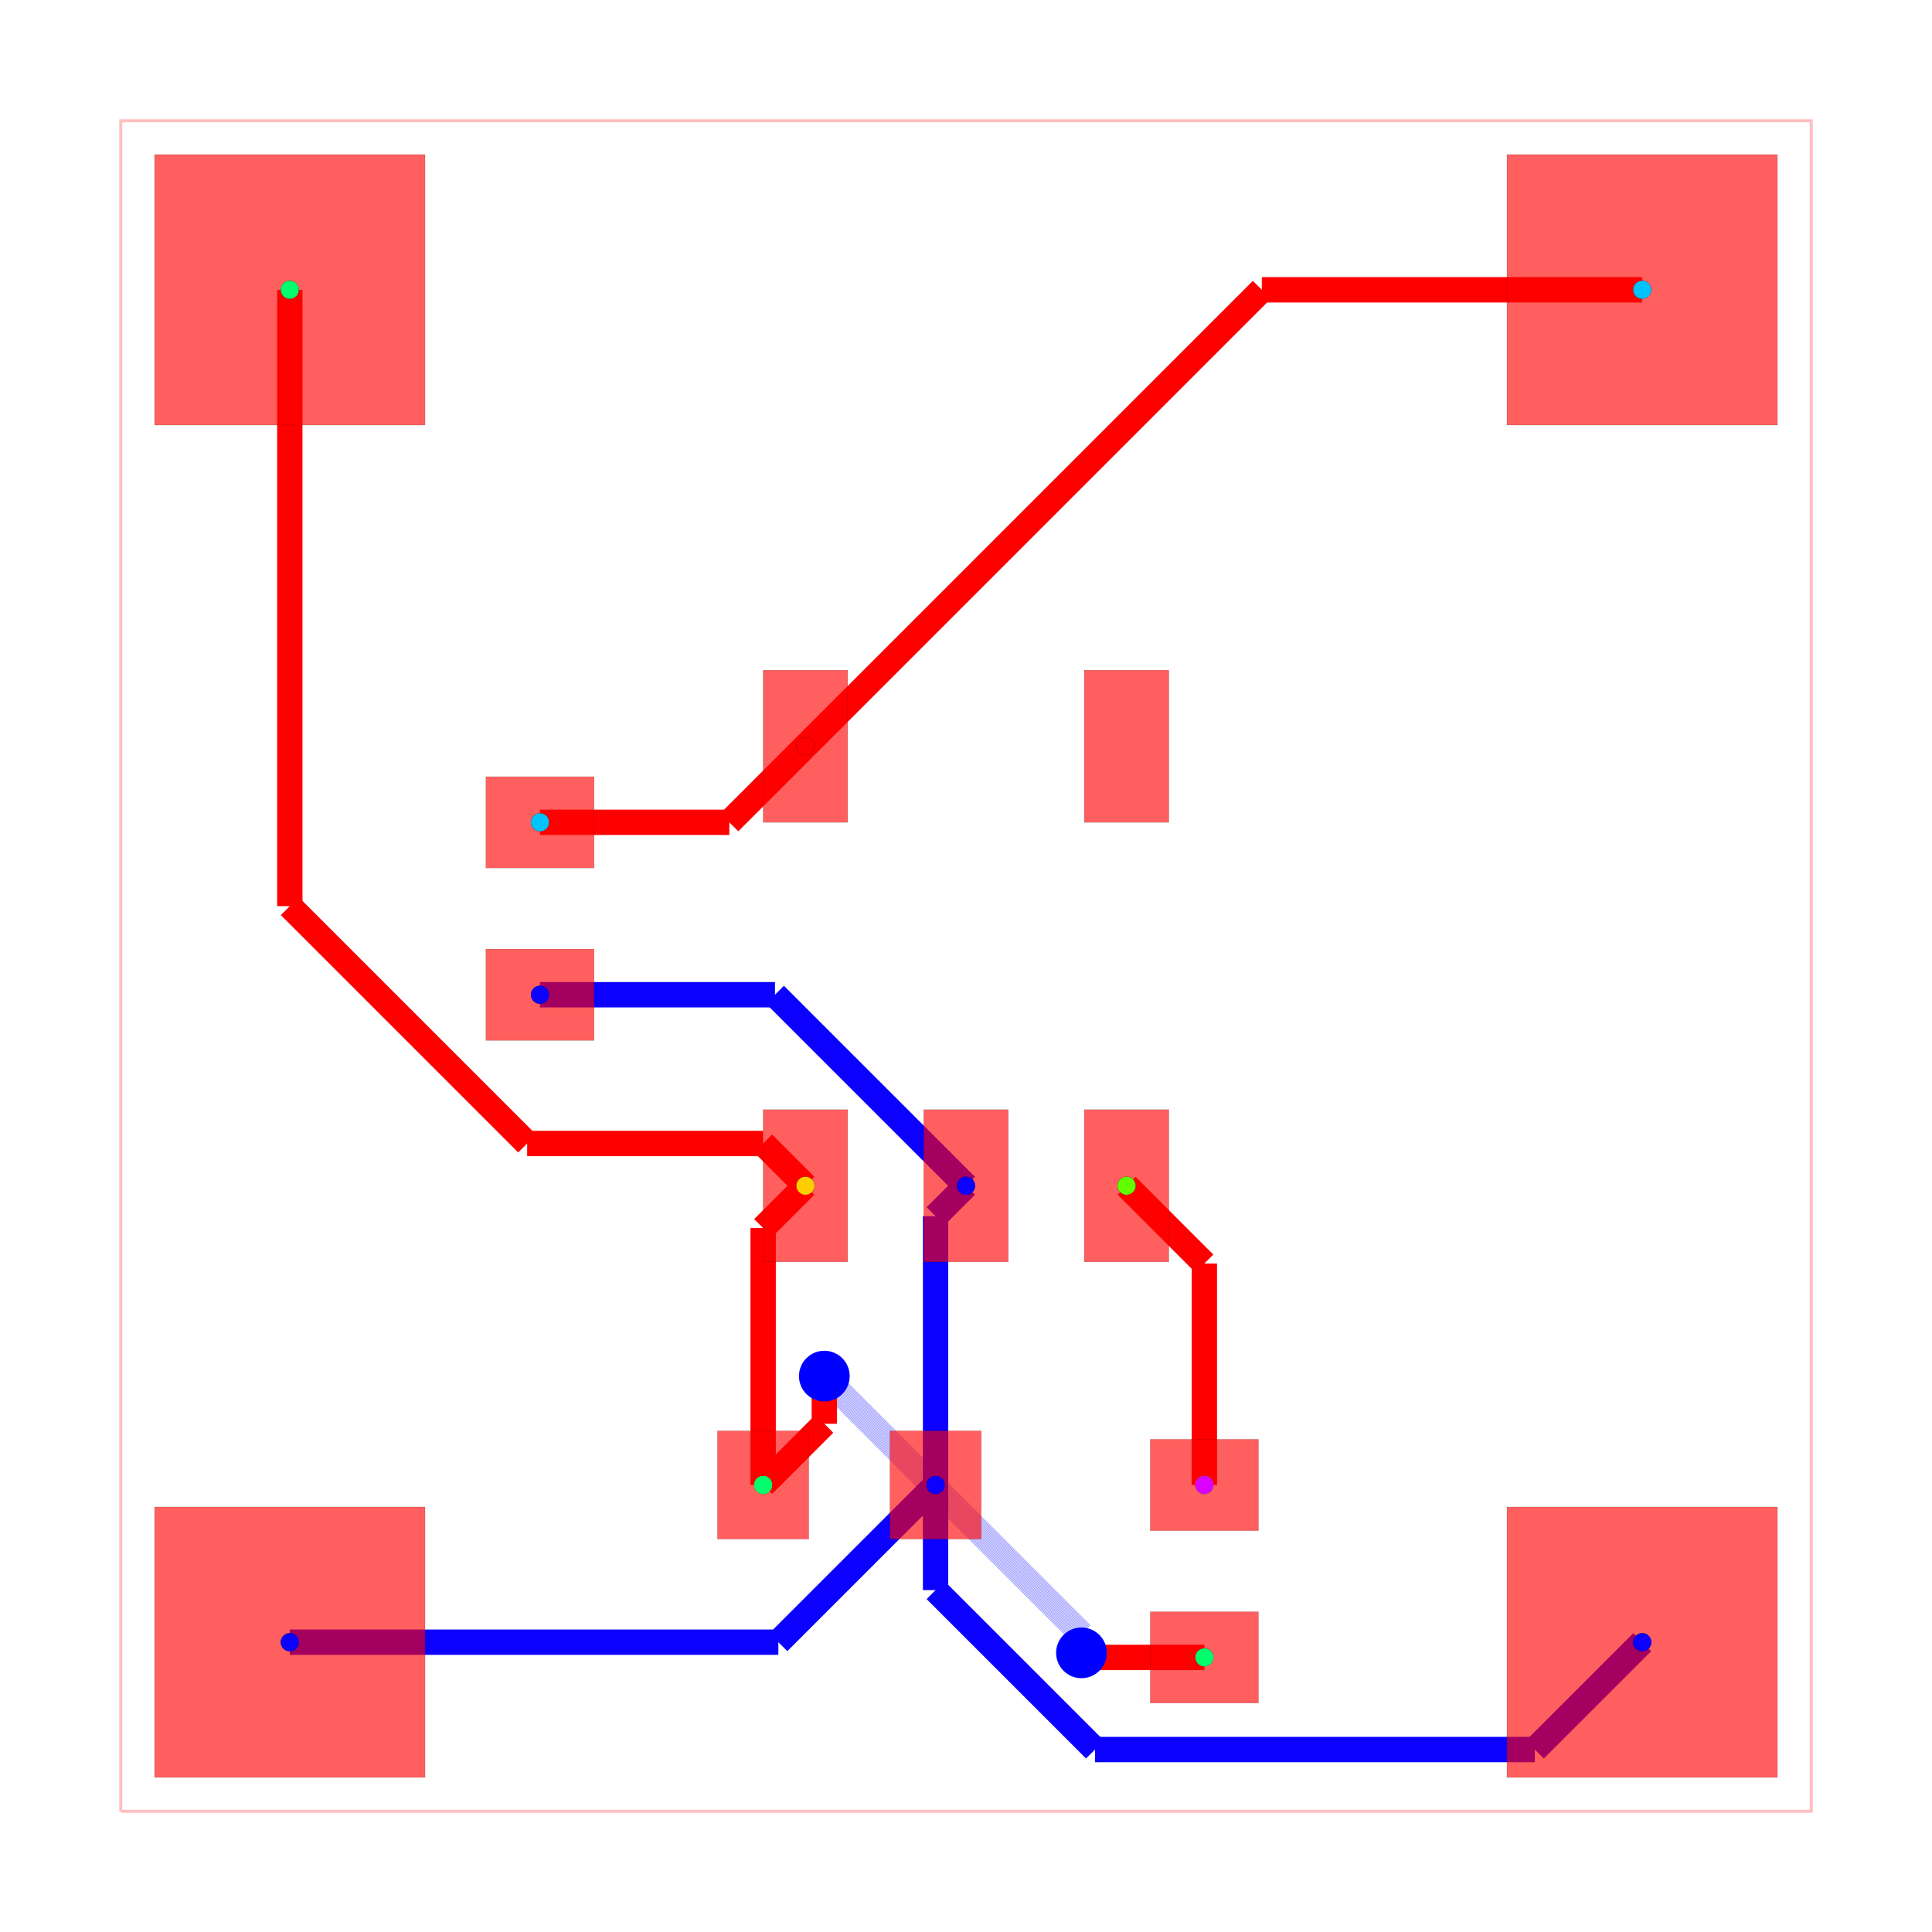
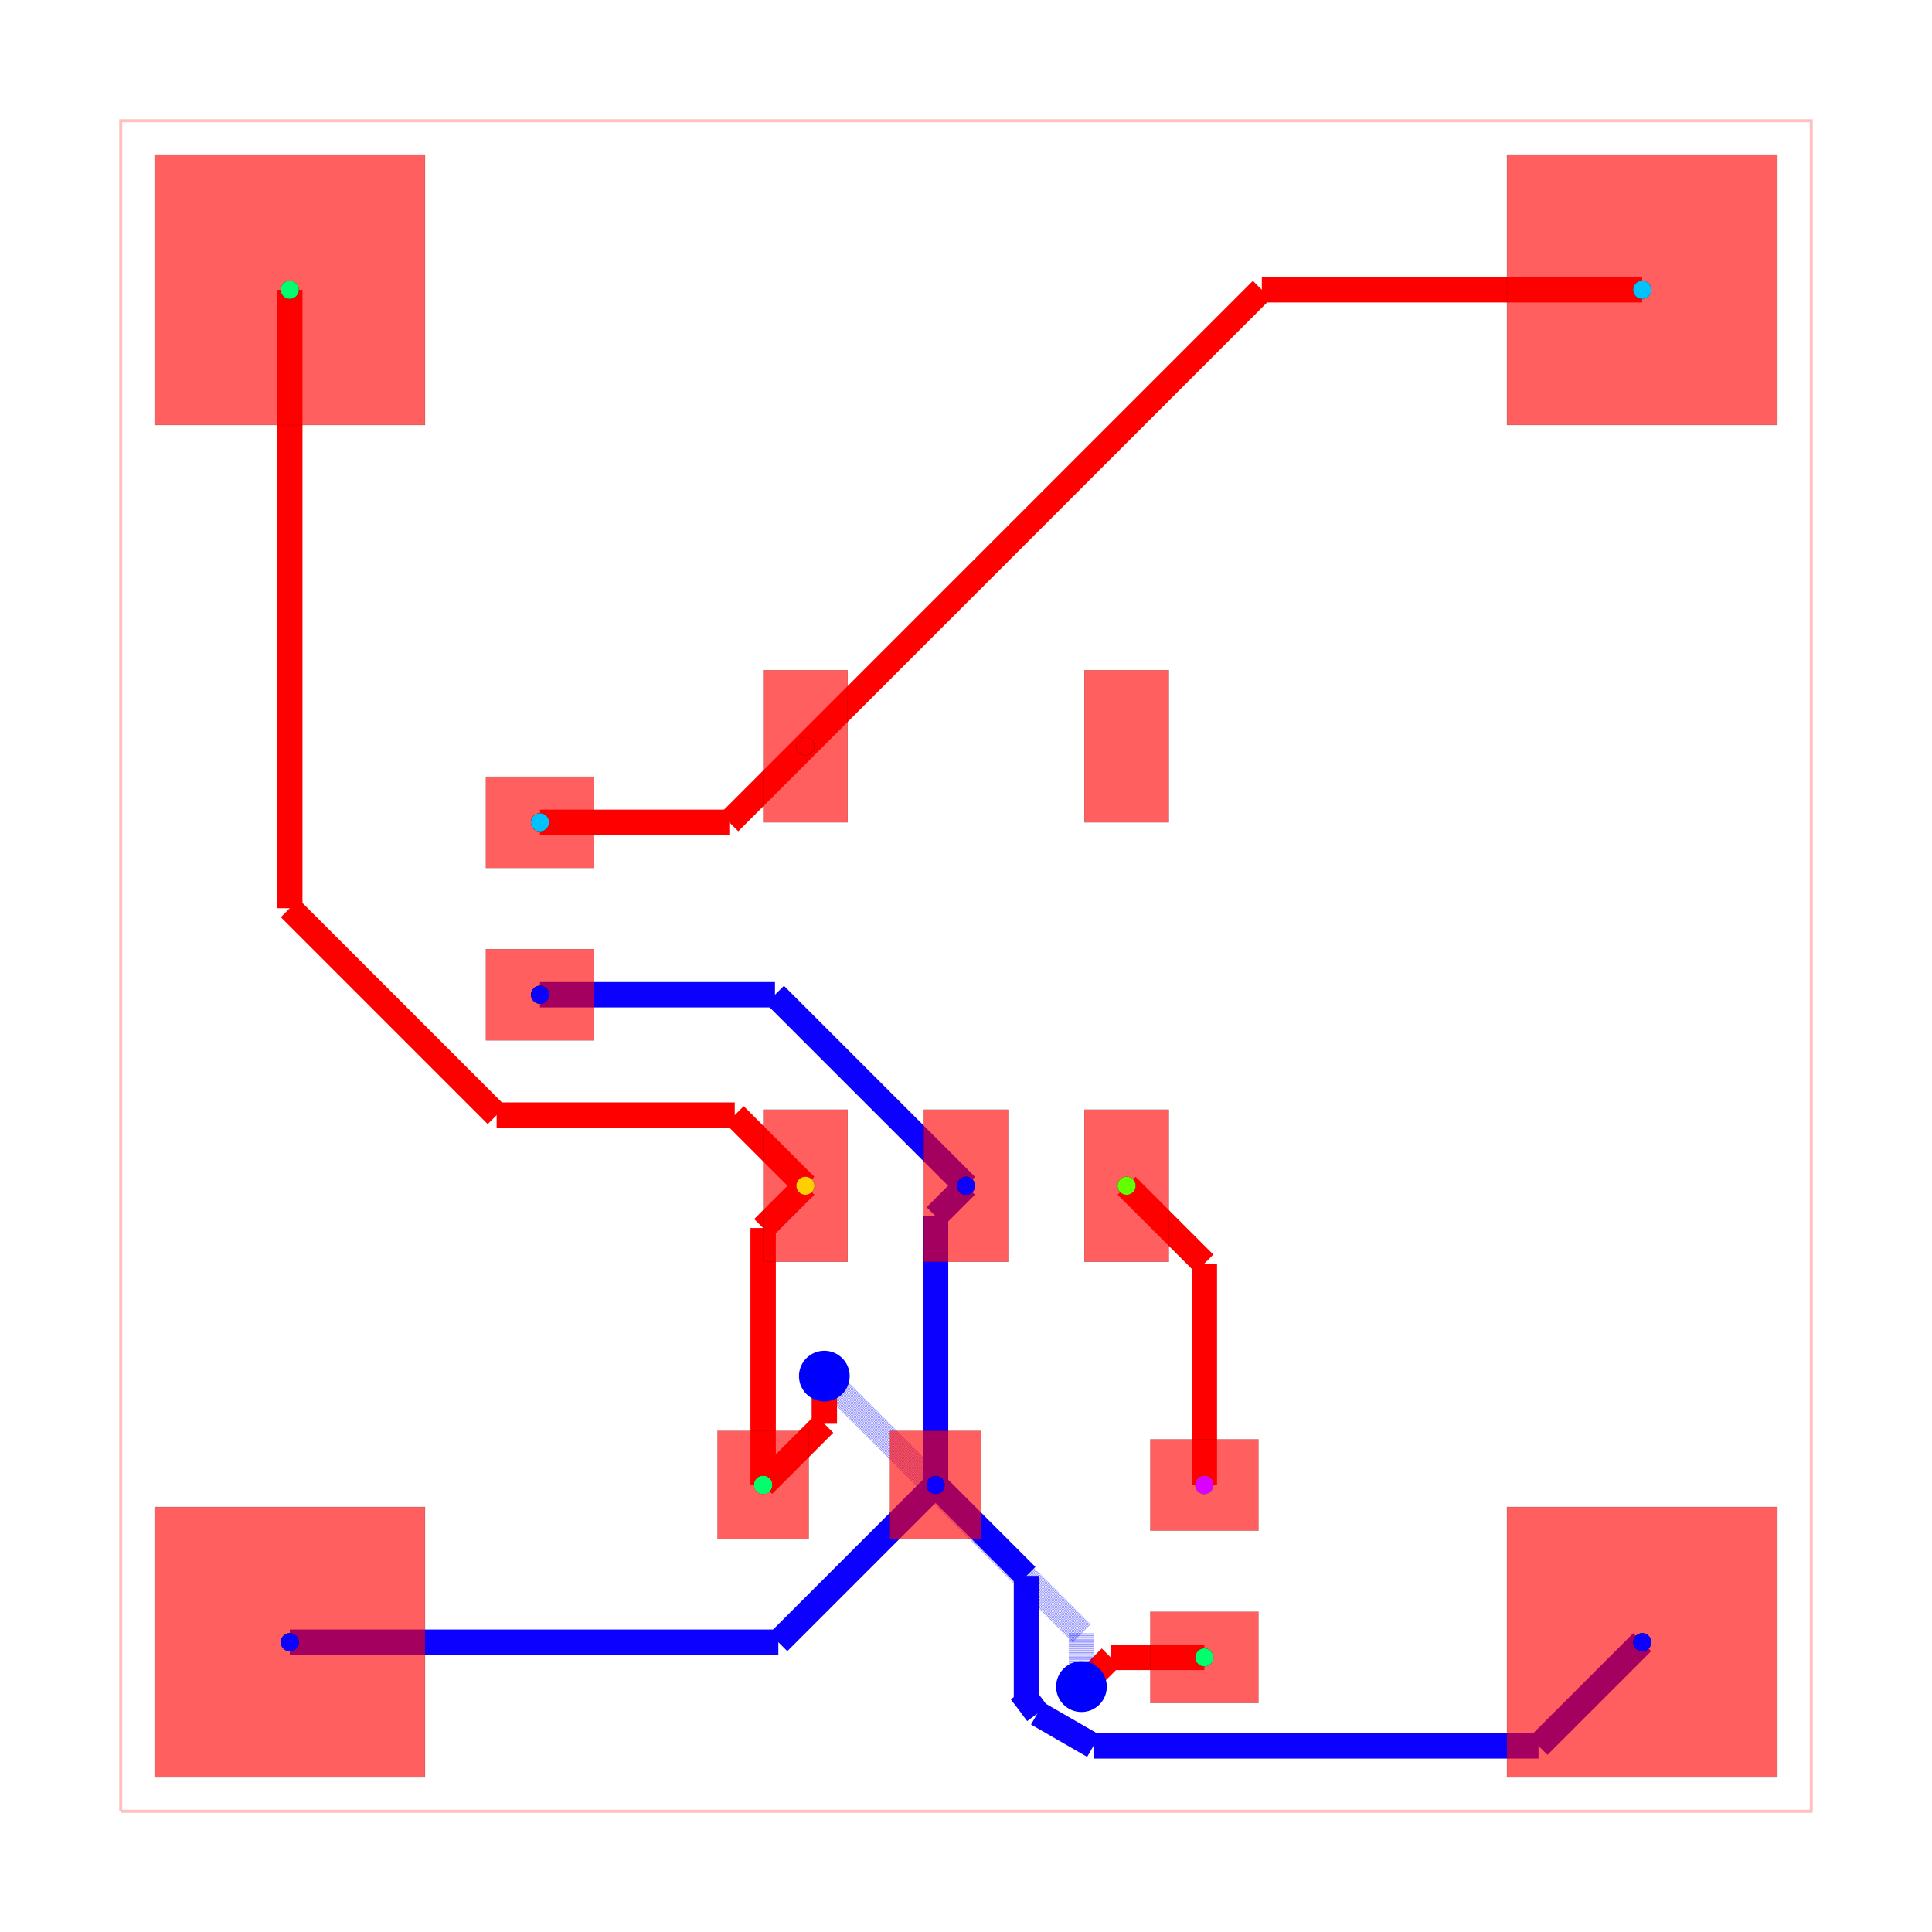
<svg xmlns="http://www.w3.org/2000/svg" width="640" height="640" viewBox="0 0 640 640">
  <rect width="100%" height="100%" fill="white" />
  <g>
    <polyline data-points="0,0 10,0 10,10 0,10 0,0" data-type="line" data-label="" points="40,600 600,600 600,40 40,40 40,600" fill="none" stroke="rgba(255,0,0,0.25)" stroke-width="1px" />
  </g>
  <g>
    <polyline data-points="4.82,1.93 4.82,3.5200000000000005" data-type="line" data-label="" points="309.92,491.92 309.92,402.88" fill="none" stroke="hsl(242.857, 100%, 50%)" stroke-width="8.4" />
  </g>
  <g>
    <polyline data-points="4.82,3.5200000000000005 5,3.7" data-type="line" data-label="" points="309.92,402.88 320,392.8" fill="none" stroke="hsl(242.857, 100%, 50%)" stroke-width="8.4" />
  </g>
  <g>
    <polyline data-points="2.48,4.83 3.87,4.83" data-type="line" data-label="" points="178.88,329.52 256.72,329.52" fill="none" stroke="hsl(242.857, 100%, 50%)" stroke-width="8.4" />
  </g>
  <g>
    <polyline data-points="3.87,4.83 5,3.7" data-type="line" data-label="" points="256.72,329.52 320,392.8" fill="none" stroke="hsl(242.857, 100%, 50%)" stroke-width="8.4" />
  </g>
  <g>
    <polyline data-points="1,1 3.8900000000000006,1" data-type="line" data-label="" points="96,544 257.84,544" fill="none" stroke="hsl(242.857, 100%, 50%)" stroke-width="8.4" />
  </g>
  <g>
    <polyline data-points="3.8900000000000006,1 4.82,1.93" data-type="line" data-label="" points="257.84,544 309.92,491.92" fill="none" stroke="hsl(242.857, 100%, 50%)" stroke-width="8.4" />
  </g>
  <g>
-     <polyline data-points="9,1 8.365025893195565,0.36502589319556566" data-type="line" data-label="" points="544,544 508.441,579.559" fill="none" stroke="hsl(242.857, 100%, 50%)" stroke-width="8.4" />
-   </g>
-   <g>
-     <polyline data-points="8.365025893195565,0.36502589319556566 5.763108658869356,0.3650258931955656" data-type="line" data-label="" points="508.441,579.559 362.734,579.559" fill="none" stroke="hsl(242.857, 100%, 50%)" stroke-width="8.4" />
-   </g>
-   <g>
-     <polyline data-points="5.763108658869356,0.3650258931955656 4.82,1.3081345520649217" data-type="line" data-label="" points="362.734,579.559 309.92,526.744" fill="none" stroke="hsl(242.857, 100%, 50%)" stroke-width="8.4" />
-   </g>
-   <g>
-     <polyline data-points="4.82,1.3081345520649217 4.82,1.93" data-type="line" data-label="" points="309.92,526.744 309.92,491.92" fill="none" stroke="hsl(242.857, 100%, 50%)" stroke-width="8.4" />
+     <polyline data-points="9,1 8.386637212363624,0.38663721236362303" data-type="line" data-label="" points="544,544 509.652,578.348" fill="none" stroke="hsl(242.857, 100%, 50%)" stroke-width="8.4" />
+   </g>
+   <g>
+     <polyline data-points="8.386637212363624,0.38663721236362303 5.754161212629963,0.386637212363623" data-type="line" data-label="" points="509.652,578.348 362.233,578.348" fill="none" stroke="hsl(242.857, 100%, 50%)" stroke-width="8.4" />
+   </g>
+   <g>
+     <polyline data-points="5.754161212629963,0.386637212363623 5.422,0.578" data-type="line" data-label="" points="362.233,578.348 343.632,567.632" fill="none" stroke="hsl(242.857, 100%, 50%)" stroke-width="8.4" />
+   </g>
+   <g>
+     <polyline data-points="5.422,0.578 5.3263054061174255,0.7065173772915726" data-type="line" data-label="" points="343.632,567.632 338.273,560.435" fill="none" stroke="hsl(242.857, 100%, 50%)" stroke-width="8.4" />
+   </g>
+   <g>
+     <polyline data-points="5.3263054061174255,0.7065173772915726 5.357630930702061,0.6644473491054447" data-type="line" data-label="" points="338.273,560.435 340.027,562.791" fill="none" stroke="hsl(242.857, 100%, 50%)" stroke-width="8.4" />
+   </g>
+   <g>
+     <polyline data-points="5.357630930702061,0.6644473491054447 5.357630930702061,1.3923690692979396" data-type="line" data-label="" points="340.027,562.791 340.027,522.027" fill="none" stroke="hsl(242.857, 100%, 50%)" stroke-width="8.4" />
+   </g>
+   <g>
+     <polyline data-points="5.357630930702061,1.3923690692979396 4.82,1.93" data-type="line" data-label="" points="340.027,522.027 309.92,491.92" fill="none" stroke="hsl(242.857, 100%, 50%)" stroke-width="8.4" />
  </g>
  <g>
    <polyline data-points="6.41,1.93 6.41,3.24" data-type="line" data-label="" points="398.96,491.92 398.96,418.56" fill="none" stroke="red" stroke-width="8.4" />
  </g>
  <g>
    <polyline data-points="6.41,3.24 5.95,3.7" data-type="line" data-label="" points="398.96,418.56 373.2,392.8" fill="none" stroke="red" stroke-width="8.4" />
  </g>
  <g>
    <polyline data-points="3.8,1.93 3.8,3.45" data-type="line" data-label="" points="252.8,491.92 252.8,406.8" fill="none" stroke="red" stroke-width="8.4" />
  </g>
  <g>
    <polyline data-points="3.8,3.45 4.05,3.7" data-type="line" data-label="" points="252.8,406.8 266.8,392.8" fill="none" stroke="red" stroke-width="8.4" />
  </g>
  <g>
-     <polyline data-points="6.410040500000138,0.9100289000000319 5.709971099999969,0.9100289000000319" data-type="line" data-label="" points="398.962,549.038 359.758,549.038" fill="none" stroke="red" stroke-width="8.4" />
-   </g>
-   <g>
-     <polyline data-points="5.709971099999969,0.9100289000000319 5.685072062042289,0.9349279379577107" data-type="line" data-label="" points="359.758,549.038 358.364,547.644" fill="none" stroke="red" stroke-width="8.4" />
-   </g>
-   <g>
-     <polyline data-points="5.685072062042289,0.9349279379577107 5.685072062042289,0.9349279379577107" data-type="line" data-label="" points="358.364,547.644 358.364,547.644" fill="none" stroke="red" stroke-width="8.4" />
-   </g>
-   <g>
-     <polyline data-points="5.685072062042289,0.9349279379577107 5.683,0.937" data-type="line" data-label="" points="358.364,547.644 358.248,547.528" fill="none" stroke="red" stroke-width="8.4" />
-   </g>
-   <g>
-     <polyline data-points="5.683,0.937 5.683,1.0485761837306118" data-type="line" data-label="" points="358.248,547.528 358.248,541.28" fill="none" stroke="rgba(0,0,255,0.5)" stroke-width="8.4" stroke-dasharray="0.2 0.2" />
-   </g>
-   <g>
-     <polyline data-points="5.683,1.0485761837306118 4.171674777127141,2.559901406603471" data-type="line" data-label="" points="358.248,541.28 273.614,456.646" fill="none" stroke="rgba(0,0,255,0.5)" stroke-width="8.4" stroke-dasharray="0.2 0.2" />
-   </g>
-   <g>
-     <polyline data-points="4.171674777127141,2.559901406603471 4.171674777127141,2.564325222872859" data-type="line" data-label="" points="273.614,456.646 273.614,456.398" fill="none" stroke="rgba(0,0,255,0.5)" stroke-width="8.4" stroke-dasharray="0.2 0.2" />
-   </g>
-   <g>
-     <polyline data-points="4.171674777127141,2.564325222872859 4.162,2.574" data-type="line" data-label="" points="273.614,456.398 273.072,455.856" fill="none" stroke="rgba(0,0,255,0.5)" stroke-width="8.4" stroke-dasharray="0.2 0.2" />
+     <polyline data-points="6.410040500000138,0.9100289000000319 5.856028900000032,0.9100289000000319" data-type="line" data-label="" points="398.962,549.038 367.938,549.038" fill="none" stroke="red" stroke-width="8.4" />
+   </g>
+   <g>
+     <polyline data-points="5.856028900000032,0.9100289000000319 5.744079854434766,0.7980798544347657" data-type="line" data-label="" points="367.938,549.038 361.668,555.308" fill="none" stroke="red" stroke-width="8.4" />
+   </g>
+   <g>
+     <polyline data-points="5.744079854434766,0.7980798544347657 5.744079854434766,0.7980798544347657" data-type="line" data-label="" points="361.668,555.308 361.668,555.308" fill="none" stroke="red" stroke-width="8.4" />
+   </g>
+   <g>
+     <polyline data-points="5.744079854434766,0.7980798544347657 5.683,0.7370000000000001" data-type="line" data-label="" points="361.668,555.308 358.248,558.728" fill="none" stroke="red" stroke-width="8.4" />
+   </g>
+   <g>
+     <polyline data-points="5.683,0.7370000000000001 5.683,1.0530000000000004" data-type="line" data-label="" points="358.248,558.728 358.248,541.032" fill="none" stroke="rgba(0,0,255,0.5)" stroke-width="8.4" stroke-dasharray="0.2 0.2" />
+   </g>
+   <g>
+     <polyline data-points="5.683,1.0530000000000004 4.133604607609219,2.602395392390781" data-type="line" data-label="" points="358.248,541.032 271.482,454.266" fill="none" stroke="rgba(0,0,255,0.5)" stroke-width="8.4" stroke-dasharray="0.2 0.2" />
+   </g>
+   <g>
+     <polyline data-points="4.133604607609219,2.602395392390781 4.133604607609219,2.6023953923907808" data-type="line" data-label="" points="271.482,454.266 271.482,454.266" fill="none" stroke="rgba(0,0,255,0.5)" stroke-width="8.4" stroke-dasharray="0.2 0.2" />
+   </g>
+   <g>
+     <polyline data-points="4.133604607609219,2.6023953923907808 4.162,2.574" data-type="line" data-label="" points="271.482,454.266 273.072,455.856" fill="none" stroke="rgba(0,0,255,0.5)" stroke-width="8.4" stroke-dasharray="0.2 0.2" />
  </g>
  <g>
    <polyline data-points="4.162,2.574 4.162,2.292" data-type="line" data-label="" points="273.072,455.856 273.072,471.648" fill="none" stroke="red" stroke-width="8.4" />
  </g>
  <g>
    <polyline data-points="4.162,2.292 3.8,1.93" data-type="line" data-label="" points="273.072,471.648 252.8,491.92" fill="none" stroke="red" stroke-width="8.4" />
  </g>
  <g>
-     <polyline data-points="1,9 1,5.354083459781309" data-type="line" data-label="" points="96,96 96,300.171" fill="none" stroke="red" stroke-width="8.4" />
-   </g>
-   <g>
-     <polyline data-points="1,5.354083459781309 2.404056459781309,3.9500269999999995" data-type="line" data-label="" points="96,300.171 174.627,378.798" fill="none" stroke="red" stroke-width="8.4" />
-   </g>
-   <g>
-     <polyline data-points="2.404056459781309,3.9500269999999995 3.7999730000000005,3.9500269999999995" data-type="line" data-label="" points="174.627,378.798 252.798,378.798" fill="none" stroke="red" stroke-width="8.4" />
-   </g>
-   <g>
-     <polyline data-points="3.7999730000000005,3.9500269999999995 4.05,3.7" data-type="line" data-label="" points="252.798,378.798 266.8,392.8" fill="none" stroke="red" stroke-width="8.4" />
+     <polyline data-points="1,9 1,5.3416544969062825" data-type="line" data-label="" points="96,96 96,300.867" fill="none" stroke="red" stroke-width="8.4" />
+   </g>
+   <g>
+     <polyline data-points="1,5.3416544969062825 2.223648878333206,4.1180056185730765" data-type="line" data-label="" points="96,300.867 164.524,369.392" fill="none" stroke="red" stroke-width="8.4" />
+   </g>
+   <g>
+     <polyline data-points="2.223648878333206,4.1180056185730765 3.6319943814269235,4.1180056185730765" data-type="line" data-label="" points="164.524,369.392 243.392,369.392" fill="none" stroke="red" stroke-width="8.4" />
+   </g>
+   <g>
+     <polyline data-points="3.6319943814269235,4.1180056185730765 4.05,3.7" data-type="line" data-label="" points="243.392,369.392 266.8,392.8" fill="none" stroke="red" stroke-width="8.4" />
  </g>
  <g>
    <polyline data-points="2.4800405000001375,5.849972899999968 3.599972899999968,5.849972899999968" data-type="line" data-label="" points="178.882,272.402 241.598,272.402" fill="none" stroke="red" stroke-width="8.4" />
  </g>
  <g>
    <polyline data-points="3.599972899999968,5.849972899999968 4.05,6.3" data-type="line" data-label="" points="241.598,272.402 266.8,247.2" fill="none" stroke="red" stroke-width="8.4" />
  </g>
  <g>
    <polyline data-points="9,9 6.75,9" data-type="line" data-label="" points="544,96 418,96" fill="none" stroke="red" stroke-width="8.4" />
  </g>
  <g>
    <polyline data-points="6.75,9 4.05,6.3" data-type="line" data-label="" points="418,96 266.8,247.2" fill="none" stroke="red" stroke-width="8.4" />
  </g>
  <g>
    <rect data-type="rect" data-label="top source_trace_9, source_net_0" data-x="4.050040000000138" data-y="3.7000280000000316" x="252.802" y="367.598" width="28" height="50.4" fill="rgba(255,0,0,0.25)" stroke="black" stroke-width="0.018" />
  </g>
  <g>
    <rect data-type="rect" data-label="top source_net_2" data-x="4.999999999999943" data-y="3.7000280000000316" x="306" y="367.598" width="28" height="50.4" fill="rgba(255,0,0,0.25)" stroke="black" stroke-width="0.018" />
  </g>
  <g>
    <rect data-type="rect" data-label="top source_trace_12, source_net_3" data-x="5.949959999999862" data-y="3.7000280000000316" x="359.198" y="367.598" width="28" height="50.4" fill="rgba(255,0,0,0.25)" stroke="black" stroke-width="0.018" />
  </g>
  <g>
    <rect data-type="rect" data-label="top" data-x="5.949959999999862" data-y="6.299971999999968" x="359.198" y="222.002" width="28" height="50.4" fill="rgba(255,0,0,0.25)" stroke="black" stroke-width="0.018" />
  </g>
  <g>
    <rect data-type="rect" data-label="top source_trace_5, source_net_1" data-x="4.050040000000138" data-y="6.299971999999968" x="252.802" y="222.002" width="28" height="50.4" fill="rgba(255,0,0,0.25)" stroke="black" stroke-width="0.018" />
  </g>
  <g>
    <rect data-type="rect" data-label="top source_trace_5, source_net_1" data-x="2.4800405000001375" data-y="5.849972899999968" x="160.962" y="257.282" width="35.84" height="30.24" fill="rgba(255,0,0,0.25)" stroke="black" stroke-width="0.018" />
  </g>
  <g>
    <rect data-type="rect" data-label="top source_net_2" data-x="2.4800405000001375" data-y="4.8299728999999685" x="160.962" y="314.402" width="35.84" height="30.24" fill="rgba(255,0,0,0.25)" stroke="black" stroke-width="0.018" />
  </g>
  <g>
    <rect data-type="rect" data-label="top source_trace_9, source_net_0" data-x="3.8000405000001383" data-y="1.9300289000000315" x="237.682" y="473.998" width="30.24" height="35.84" fill="rgba(255,0,0,0.25)" stroke="black" stroke-width="0.018" />
  </g>
  <g>
    <rect data-type="rect" data-label="top source_net_2" data-x="4.820040500000138" data-y="1.9300289000000315" x="294.802" y="473.998" width="30.24" height="35.84" fill="rgba(255,0,0,0.25)" stroke="black" stroke-width="0.018" />
  </g>
  <g>
    <rect data-type="rect" data-label="top source_trace_9, source_net_0" data-x="6.410040500000138" data-y="0.9100289000000319" x="381.042" y="533.918" width="35.84" height="30.24" fill="rgba(255,0,0,0.25)" stroke="black" stroke-width="0.018" />
  </g>
  <g>
    <rect data-type="rect" data-label="top source_trace_12, source_net_3" data-x="6.410040500000138" data-y="1.9300289000000315" x="381.042" y="476.798" width="35.84" height="30.24" fill="rgba(255,0,0,0.25)" stroke="black" stroke-width="0.018" />
  </g>
  <g>
    <rect data-type="rect" data-label="top source_net_2 inner1 source_net_2 inner2 source_net_2 bottom source_net_2" data-x="1" data-y="1" x="51.2" y="499.2" width="89.6" height="89.6" fill="rgba(255,0,0,0.25)" stroke="black" stroke-width="0.018" />
  </g>
  <g>
    <rect data-type="rect" data-label="top source_trace_9, source_net_0 inner1 source_trace_9, source_net_0 inner2 source_trace_9, source_net_0 bottom source_trace_9, source_net_0" data-x="1" data-y="9" x="51.2" y="51.2" width="89.6" height="89.6" fill="rgba(255,0,0,0.25)" stroke="black" stroke-width="0.018" />
  </g>
  <g>
    <rect data-type="rect" data-label="top source_trace_5, source_net_1 inner1 source_trace_5, source_net_1 inner2 source_trace_5, source_net_1 bottom source_trace_5, source_net_1" data-x="9" data-y="9" x="499.2" y="51.2" width="89.6" height="89.6" fill="rgba(255,0,0,0.25)" stroke="black" stroke-width="0.018" />
  </g>
  <g>
    <rect data-type="rect" data-label="top source_net_2 inner1 source_net_2 inner2 source_net_2 bottom source_net_2" data-x="9" data-y="1" x="499.2" y="499.2" width="89.6" height="89.6" fill="rgba(255,0,0,0.25)" stroke="black" stroke-width="0.018" />
  </g>
  <g>
    <rect data-type="rect" data-label="top source_trace_9, source_net_0" data-x="4.050040000000138" data-y="3.7000280000000316" x="252.802" y="367.598" width="28" height="50.4" fill="rgba(255,0,0,0.5)" stroke="black" stroke-width="0.018" />
  </g>
  <g>
    <rect data-type="rect" data-label="top source_net_2" data-x="4.999999999999943" data-y="3.7000280000000316" x="306" y="367.598" width="28" height="50.4" fill="rgba(255,0,0,0.5)" stroke="black" stroke-width="0.018" />
  </g>
  <g>
    <rect data-type="rect" data-label="top source_trace_12, source_net_3" data-x="5.949959999999862" data-y="3.7000280000000316" x="359.198" y="367.598" width="28" height="50.4" fill="rgba(255,0,0,0.5)" stroke="black" stroke-width="0.018" />
  </g>
  <g>
    <rect data-type="rect" data-label="top" data-x="5.949959999999862" data-y="6.299971999999968" x="359.198" y="222.002" width="28" height="50.4" fill="rgba(255,0,0,0.5)" stroke="black" stroke-width="0.018" />
  </g>
  <g>
    <rect data-type="rect" data-label="top source_trace_5, source_net_1" data-x="4.050040000000138" data-y="6.299971999999968" x="252.802" y="222.002" width="28" height="50.4" fill="rgba(255,0,0,0.5)" stroke="black" stroke-width="0.018" />
  </g>
  <g>
    <rect data-type="rect" data-label="top source_trace_5, source_net_1" data-x="2.4800405000001375" data-y="5.849972899999968" x="160.962" y="257.282" width="35.84" height="30.24" fill="rgba(255,0,0,0.5)" stroke="black" stroke-width="0.018" />
  </g>
  <g>
    <rect data-type="rect" data-label="top source_net_2" data-x="2.4800405000001375" data-y="4.8299728999999685" x="160.962" y="314.402" width="35.84" height="30.24" fill="rgba(255,0,0,0.5)" stroke="black" stroke-width="0.018" />
  </g>
  <g>
    <rect data-type="rect" data-label="top source_trace_9, source_net_0" data-x="3.8000405000001383" data-y="1.9300289000000315" x="237.682" y="473.998" width="30.24" height="35.84" fill="rgba(255,0,0,0.5)" stroke="black" stroke-width="0.018" />
  </g>
  <g>
    <rect data-type="rect" data-label="top source_net_2" data-x="4.820040500000138" data-y="1.9300289000000315" x="294.802" y="473.998" width="30.24" height="35.84" fill="rgba(255,0,0,0.5)" stroke="black" stroke-width="0.018" />
  </g>
  <g>
    <rect data-type="rect" data-label="top source_trace_9, source_net_0" data-x="6.410040500000138" data-y="0.9100289000000319" x="381.042" y="533.918" width="35.84" height="30.24" fill="rgba(255,0,0,0.5)" stroke="black" stroke-width="0.018" />
  </g>
  <g>
    <rect data-type="rect" data-label="top source_trace_12, source_net_3" data-x="6.410040500000138" data-y="1.9300289000000315" x="381.042" y="476.798" width="35.84" height="30.24" fill="rgba(255,0,0,0.5)" stroke="black" stroke-width="0.018" />
  </g>
  <g>
    <rect data-type="rect" data-label="top source_net_2 inner1 source_net_2 inner2 source_net_2 bottom source_net_2" data-x="1" data-y="1" x="51.2" y="499.2" width="89.6" height="89.6" fill="rgba(255,0,0,0.5)" stroke="black" stroke-width="0.018" />
  </g>
  <g>
    <rect data-type="rect" data-label="top source_trace_9, source_net_0 inner1 source_trace_9, source_net_0 inner2 source_trace_9, source_net_0 bottom source_trace_9, source_net_0" data-x="1" data-y="9" x="51.2" y="51.2" width="89.6" height="89.6" fill="rgba(255,0,0,0.5)" stroke="black" stroke-width="0.018" />
  </g>
  <g>
    <rect data-type="rect" data-label="top source_trace_5, source_net_1 inner1 source_trace_5, source_net_1 inner2 source_trace_5, source_net_1 bottom source_trace_5, source_net_1" data-x="9" data-y="9" x="499.2" y="51.2" width="89.6" height="89.6" fill="rgba(255,0,0,0.5)" stroke="black" stroke-width="0.018" />
  </g>
  <g>
    <rect data-type="rect" data-label="top source_net_2 inner1 source_net_2 inner2 source_net_2 bottom source_net_2" data-x="9" data-y="1" x="499.2" y="499.2" width="89.6" height="89.6" fill="rgba(255,0,0,0.5)" stroke="black" stroke-width="0.018" />
  </g>
-   <circle data-type="circle" data-label="" data-x="5.683" data-y="0.937" cx="358.248" cy="547.528" r="8.4" fill="blue" stroke="none" stroke-width="0.018" />
+   <circle data-type="circle" data-label="" data-x="5.683" data-y="0.7370000000000001" cx="358.248" cy="558.728" r="8.4" fill="blue" stroke="none" stroke-width="0.018" />
  <circle data-type="circle" data-label="" data-x="4.162" data-y="2.574" cx="273.072" cy="455.856" r="8.4" fill="blue" stroke="none" stroke-width="0.018" />
  <g>
    <circle data-type="point" data-label="source_trace_5 pcb_port_9" data-x="2.4800405000001375" data-y="5.849972899999968" cx="178.882" cy="272.402" r="3" fill="black" />
  </g>
  <g>
    <circle data-type="point" data-label="source_trace_5 pcb_port_8" data-x="4.050040000000138" data-y="6.299971999999968" cx="266.802" cy="247.202" r="3" fill="black" />
  </g>
  <g>
    <circle data-type="point" data-label="source_trace_9 pcb_port_11" data-x="3.8000405000001383" data-y="1.9300289000000315" cx="252.802" cy="491.918" r="3" fill="black" />
  </g>
  <g>
    <circle data-type="point" data-label="source_trace_9 pcb_port_4" data-x="4.050040000000138" data-y="3.7000280000000316" cx="266.802" cy="392.798" r="3" fill="black" />
  </g>
  <g>
    <circle data-type="point" data-label="source_trace_12 pcb_port_14" data-x="6.410040500000138" data-y="1.9300289000000315" cx="398.962" cy="491.918" r="3" fill="black" />
  </g>
  <g>
    <circle data-type="point" data-label="source_trace_12 pcb_port_6" data-x="5.949959999999862" data-y="3.7000280000000316" cx="373.198" cy="392.798" r="3" fill="black" />
  </g>
  <g>
    <circle data-type="point" data-label="source_net_0 pcb_port_1" data-x="1" data-y="9" cx="96" cy="96" r="3" fill="black" />
  </g>
  <g>
    <circle data-type="point" data-label="source_net_0 pcb_port_11" data-x="3.8000405000001383" data-y="1.9300289000000315" cx="252.802" cy="491.918" r="3" fill="black" />
  </g>
  <g>
    <circle data-type="point" data-label="source_net_0 pcb_port_13" data-x="6.410040500000138" data-y="0.9100289000000319" cx="398.962" cy="549.038" r="3" fill="black" />
  </g>
  <g>
    <circle data-type="point" data-label="source_net_1 pcb_port_2" data-x="9" data-y="9" cx="544" cy="96" r="3" fill="black" />
  </g>
  <g>
    <circle data-type="point" data-label="source_net_1 pcb_port_9" data-x="2.4800405000001375" data-y="5.849972899999968" cx="178.882" cy="272.402" r="3" fill="black" />
  </g>
  <g>
    <circle data-type="point" data-label="source_net_2 pcb_port_0" data-x="1" data-y="1" cx="96" cy="544" r="3" fill="black" />
  </g>
  <g>
    <circle data-type="point" data-label="source_net_2 pcb_port_3" data-x="9" data-y="1" cx="544" cy="544" r="3" fill="black" />
  </g>
  <g>
    <circle data-type="point" data-label="source_net_2 pcb_port_5" data-x="4.999999999999943" data-y="3.7000280000000316" cx="320" cy="392.798" r="3" fill="black" />
  </g>
  <g>
    <circle data-type="point" data-label="source_net_2 pcb_port_10" data-x="2.4800405000001375" data-y="4.8299728999999685" cx="178.882" cy="329.522" r="3" fill="black" />
  </g>
  <g>
    <circle data-type="point" data-label="source_net_2 pcb_port_12" data-x="4.820040500000138" data-y="1.9300289000000315" cx="309.922" cy="491.918" r="3" fill="black" />
  </g>
  <g>
    <circle data-type="point" data-label="source_net_3 pcb_port_14" data-x="6.410040500000138" data-y="1.9300289000000315" cx="398.962" cy="491.918" r="3" fill="black" />
  </g>
  <g>
    <circle data-type="point" data-label="source_trace_5 source_trace_5 top" data-x="2.4800405000001375" data-y="5.849972899999968" cx="178.882" cy="272.402" r="3" fill="hsl(0, 100%, 50%)" />
  </g>
  <g>
    <circle data-type="point" data-label="source_trace_5 source_trace_5 top" data-x="4.050040000000138" data-y="6.299971999999968" cx="266.802" cy="247.202" r="3" fill="hsl(0, 100%, 50%)" />
  </g>
  <g>
    <circle data-type="point" data-label="source_trace_9 source_trace_9 top" data-x="3.8000405000001383" data-y="1.9300289000000315" cx="252.802" cy="491.918" r="3" fill="hsl(48.571, 100%, 50%)" />
  </g>
  <g>
    <circle data-type="point" data-label="source_trace_9 source_trace_9 top" data-x="4.050040000000138" data-y="3.7000280000000316" cx="266.802" cy="392.798" r="3" fill="hsl(48.571, 100%, 50%)" />
  </g>
  <g>
    <circle data-type="point" data-label="source_trace_12 source_trace_12 top" data-x="6.410040500000138" data-y="1.9300289000000315" cx="398.962" cy="491.918" r="3" fill="hsl(97.143, 100%, 50%)" />
  </g>
  <g>
    <circle data-type="point" data-label="source_trace_12 source_trace_12 top" data-x="5.949959999999862" data-y="3.7000280000000316" cx="373.198" cy="392.798" r="3" fill="hsl(97.143, 100%, 50%)" />
  </g>
  <g>
    <circle data-type="point" data-label="source_net_0 source_net_0 top" data-x="1" data-y="9" cx="96" cy="96" r="3" fill="hsl(145.714, 100%, 50%)" />
  </g>
  <g>
    <circle data-type="point" data-label="source_net_0 source_net_0 top" data-x="3.8000405000001383" data-y="1.9300289000000315" cx="252.802" cy="491.918" r="3" fill="hsl(145.714, 100%, 50%)" />
  </g>
  <g>
    <circle data-type="point" data-label="source_net_0 source_net_0 top" data-x="6.410040500000138" data-y="0.9100289000000319" cx="398.962" cy="549.038" r="3" fill="hsl(145.714, 100%, 50%)" />
  </g>
  <g>
    <circle data-type="point" data-label="source_net_1 source_net_1 top" data-x="9" data-y="9" cx="544" cy="96" r="3" fill="hsl(194.286, 100%, 50%)" />
  </g>
  <g>
    <circle data-type="point" data-label="source_net_1 source_net_1 top" data-x="2.4800405000001375" data-y="5.849972899999968" cx="178.882" cy="272.402" r="3" fill="hsl(194.286, 100%, 50%)" />
  </g>
  <g>
    <circle data-type="point" data-label="source_net_2 source_net_2 top" data-x="1" data-y="1" cx="96" cy="544" r="3" fill="hsl(242.857, 100%, 50%)" />
  </g>
  <g>
    <circle data-type="point" data-label="source_net_2 source_net_2 top" data-x="9" data-y="1" cx="544" cy="544" r="3" fill="hsl(242.857, 100%, 50%)" />
  </g>
  <g>
    <circle data-type="point" data-label="source_net_2 source_net_2 top" data-x="4.999999999999943" data-y="3.7000280000000316" cx="320" cy="392.798" r="3" fill="hsl(242.857, 100%, 50%)" />
  </g>
  <g>
    <circle data-type="point" data-label="source_net_2 source_net_2 top" data-x="2.4800405000001375" data-y="4.8299728999999685" cx="178.882" cy="329.522" r="3" fill="hsl(242.857, 100%, 50%)" />
  </g>
  <g>
    <circle data-type="point" data-label="source_net_2 source_net_2 top" data-x="4.820040500000138" data-y="1.9300289000000315" cx="309.922" cy="491.918" r="3" fill="hsl(242.857, 100%, 50%)" />
  </g>
  <g>
    <circle data-type="point" data-label="source_net_3 source_net_3 top" data-x="6.410040500000138" data-y="1.9300289000000315" cx="398.962" cy="491.918" r="3" fill="hsl(291.429, 100%, 50%)" />
  </g>
  <g id="crosshair" style="display: none">
    <line id="crosshair-h" y1="0" y2="640" stroke="#666" stroke-width="0.5" />
    <line id="crosshair-v" x1="0" x2="640" stroke="#666" stroke-width="0.5" />
    <text id="coordinates" font-family="monospace" font-size="12" fill="#666" />
  </g>
</svg>
